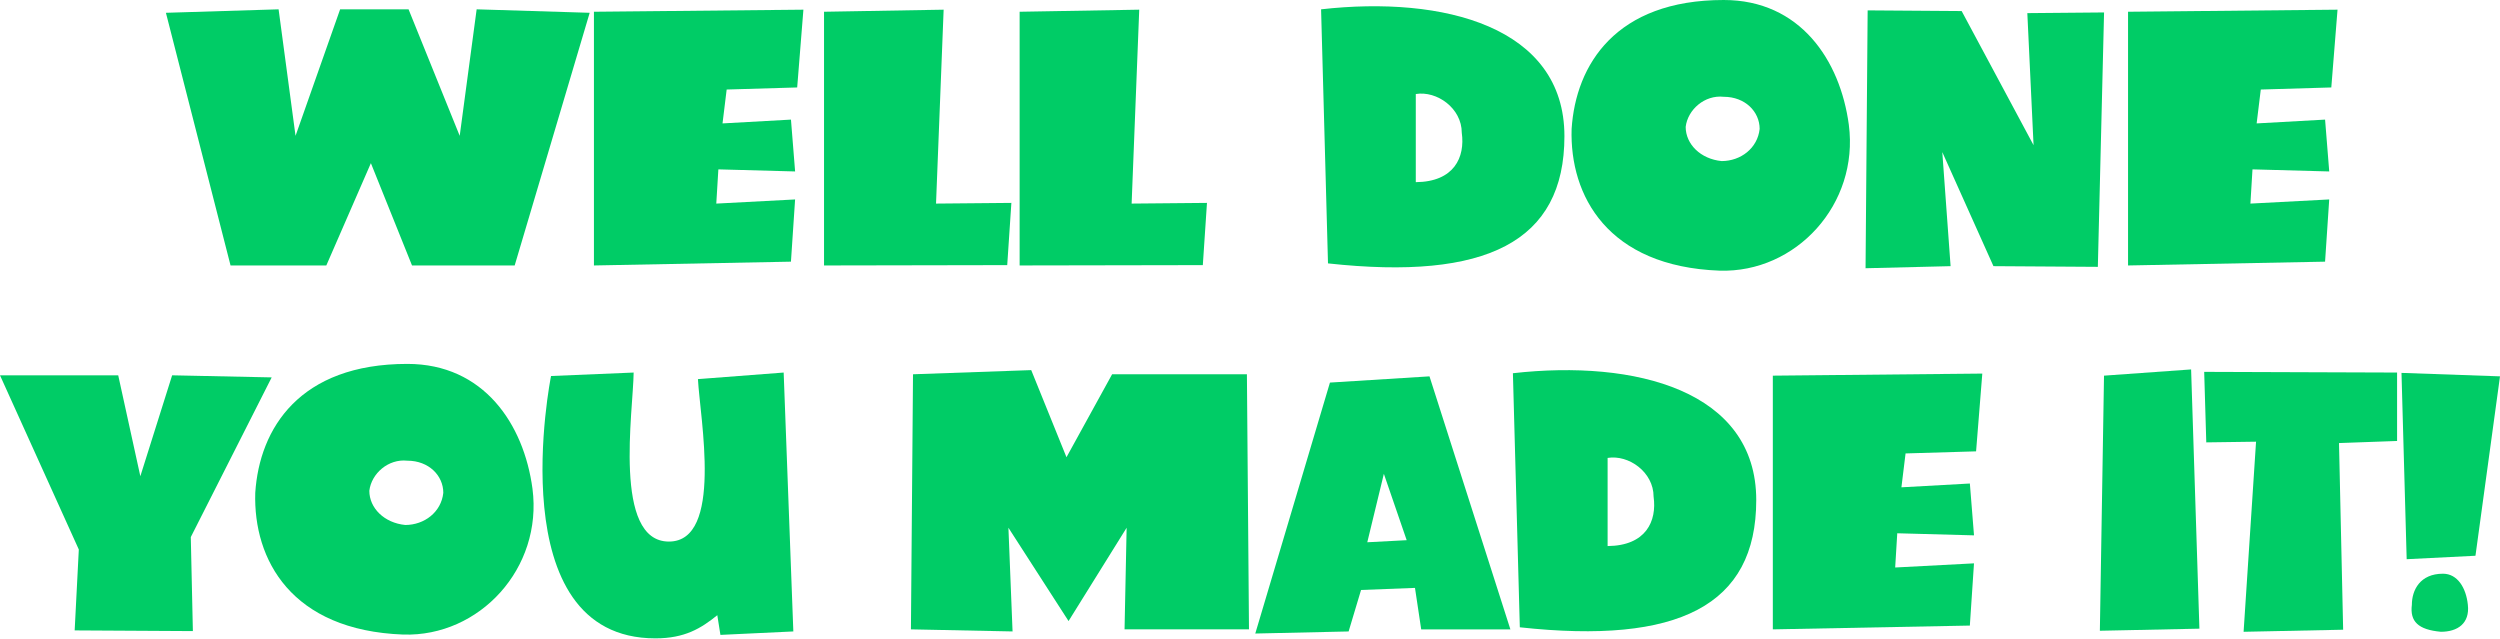
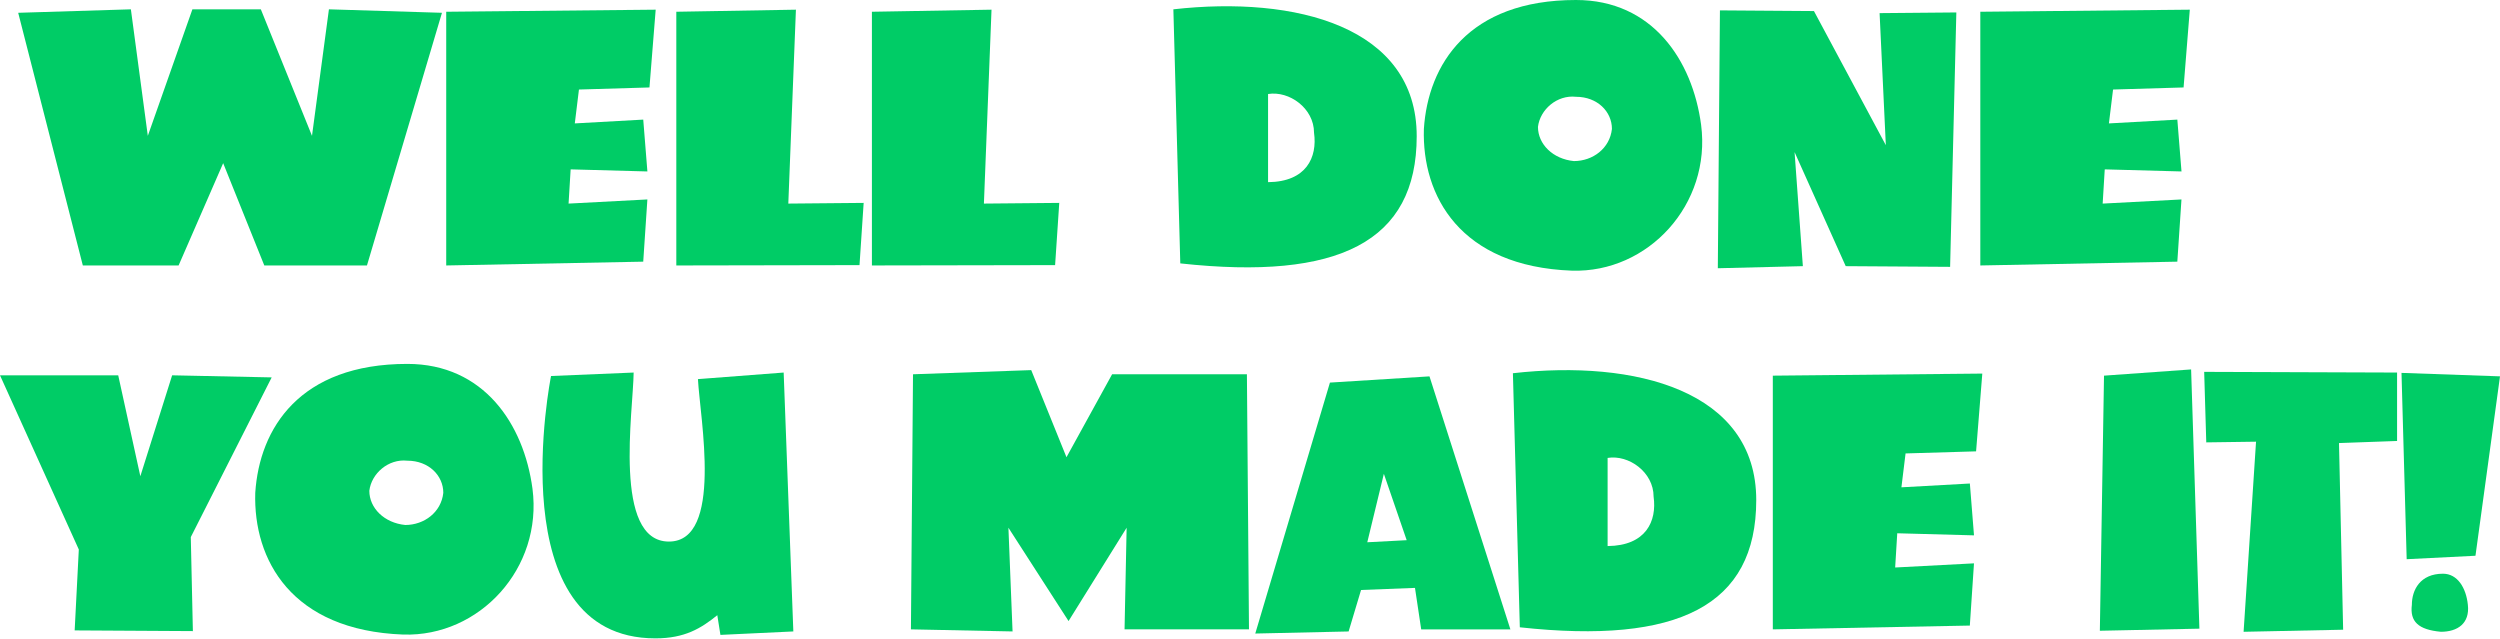
- <svg xmlns="http://www.w3.org/2000/svg" version="1.1" x="0px" y="0px" width="274.799px" height="70.168px" viewBox="0 0 274.799 70.168" style="enable-background:new 0 0 274.799 70.168;" xml:space="preserve">
+ <svg xmlns="http://www.w3.org/2000/svg" version="1.1" id="Layer_1" x="0px" y="0px" width="274.799px" height="70.168px" viewBox="0 0 274.799 70.168" enable-background="new 0 0 274.799 70.168" xml:space="preserve">
  <g id="correct_x5F_en">
    <g>
-       <path style="fill:#00CC66;" d="M64.818,1.406L56.573,29.18H45.289l-4.521-11.246l-4.9,11.246H25.342L18.237,1.406l12.386-0.381    l1.862,13.906l4.901-13.906h7.522l5.623,13.906l1.862-13.906L64.818,1.406z" />
-       <path style="fill:#00CC66;" d="M88.31,1.064l-0.684,8.549l-7.751,0.228l-0.456,3.724l7.523-0.418l0.456,5.699l-8.436-0.229    l-0.228,3.762l8.663-0.456l-0.456,6.839L65.285,29.18V1.292L88.31,1.064z" />
-       <path style="fill:#00CC66;" d="M103.724,1.064l-0.836,21.314l8.282-0.076l-0.456,6.84L90.577,29.18V1.292L103.724,1.064z" />
-       <path style="fill:#00CC66;" d="M125.224,1.064l-0.836,21.314l8.282-0.076l-0.456,6.84l-20.137,0.037V1.292L125.224,1.064z" />
-       <path style="fill:#00CC66;" d="M145.973,28.952l-0.76-27.927c13.45-1.52,26.748,1.9,26.748,13.944    C171.961,26.596,163.374,30.852,145.973,28.952z M160.677,14.59c0-2.697-2.735-4.635-5.054-4.256v9.689    C159.841,19.985,161.057,17.287,160.677,14.59z" />
-       <path style="fill:#00CC66;" d="M189.013,29.75c-12.311-0.456-16.489-8.245-16.262-15.578C173.207,7.105,177.614,0,189.469,0    c8.396,0,12.804,6.611,13.754,13.717C204.362,22.455,197.409,30.016,189.013,29.75z M193.42,14.172    c0-1.899-1.596-3.533-3.951-3.533c-2.09-0.229-3.952,1.406-4.18,3.306c0,1.899,1.634,3.533,3.951,3.761    C191.33,17.705,193.192,16.3,193.42,14.172z" />
-       <path style="fill:#00CC66;" d="M205.291,1.141l10.334,0.075l7.903,14.742l-0.685-14.515l8.435-0.075l-0.684,27.964l-11.475-0.076    l-5.623-12.538l0.912,12.538l-9.347,0.229L205.291,1.141z" />
-       <path style="fill:#00CC66;" d="M256.94,1.064l-0.684,8.549l-7.751,0.228l-0.456,3.724l7.523-0.418l0.456,5.699l-8.436-0.229    l-0.228,3.762l8.663-0.456l-0.456,6.839l-21.657,0.418V1.292L256.94,1.064z" />
-       <path style="fill:#00CC66;" d="M12.994,41.254l2.432,11.094l3.495-11.094l10.942,0.229l-8.891,17.553l0.229,10.334L8.207,69.294    l0.456-8.891L0,41.254H12.994z" />
-       <path style="fill:#00CC66;" d="M44.32,69.75c-12.311-0.456-16.489-8.245-16.262-15.578C28.515,47.105,32.922,40,44.776,40    c8.396,0,12.804,6.611,13.754,13.717C59.67,62.455,52.717,70.016,44.32,69.75z M48.728,54.172c0-1.899-1.596-3.533-3.951-3.533    c-2.09-0.229-3.952,1.406-4.18,3.306c0,1.899,1.634,3.533,3.951,3.761C46.638,57.705,48.5,56.3,48.728,54.172z" />
-       <path style="fill:#00CC66;" d="M79.188,69.787l-0.342-2.165c-1.786,1.444-3.572,2.546-6.802,2.546    c-17.287,0-11.474-28.838-11.474-28.838l9.08-0.38c-0.038,4.179-2.317,18.579,3.876,18.579c6.003,0,3.419-13.564,3.191-17.857    l9.423-0.722l1.063,28.458L79.188,69.787z" />
-       <path style="fill:#00CC66;" d="M111.3,69.408l-11.171-0.229l0.229-28.039l12.994-0.457l3.875,9.575l5.016-9.118h14.817    l0.228,28.039h-13.678l0.229-11.17l-6.384,10.258l-6.61-10.258L111.3,69.408z" />
-       <path style="fill:#00CC66;" d="M166.021,69.18h-9.803l-0.684-4.559l-5.928,0.228l-1.367,4.56l-10.259,0.228l8.207-27.584    l10.942-0.684L166.021,69.18z M154.622,59.377l-2.508-7.295l-1.823,7.523L154.622,59.377z" />
-       <path style="fill:#00CC66;" d="M167.058,68.952l-0.76-27.927c13.45-1.52,26.748,1.9,26.748,13.944    C193.046,66.596,184.459,70.852,167.058,68.952z M181.762,54.59c0-2.697-2.735-4.635-5.054-4.256v9.689    C180.926,59.985,182.142,57.287,181.762,54.59z" />
-       <path style="fill:#00CC66;" d="M217.894,41.064l-0.684,8.549l-7.751,0.228l-0.456,3.724l7.523-0.418l0.456,5.699l-8.436-0.229    l-0.228,3.762l8.663-0.456l-0.456,6.839l-21.657,0.418V41.292L217.894,41.064z" />
-       <path style="fill:#00CC66;" d="M231.272,41.292l9.574-0.685l0.912,28.496l-10.942,0.229L231.272,41.292z" />
-       <path style="fill:#00CC66;" d="M263.486,40.95v7.522l-6.383,0.229l0.455,20.517l-10.942,0.228l1.368-20.896l-5.471,0.076    l-0.229-7.751L263.486,40.95z" />
-       <path style="fill:#00CC66;" d="M263.971,40.988l10.828,0.38l-2.697,19.719l-7.561,0.38L263.971,40.988z M268.303,69.445    c-2.508-0.228-3.42-1.139-3.192-2.963c0-1.634,0.912-3.42,3.42-3.42c1.596,0,2.546,1.559,2.735,3.42    C271.494,68.534,270.126,69.445,268.303,69.445z" />
+       <path fill="#00CC66" d="M48.581,1.406L40.336,29.18H29.052l-4.521-11.246l-4.9,11.246H9.105L2,1.406l12.386-0.381l1.862,13.906    l4.901-13.906h7.522l5.623,13.906l1.862-13.906L48.581,1.406z" />
+       <path fill="#00CC66" d="M72.073,1.064l-0.684,8.549l-7.751,0.228l-0.456,3.724l7.523-0.418l0.456,5.699l-8.436-0.229l-0.228,3.762    l8.663-0.456l-0.456,6.839L49.048,29.18V1.292L72.073,1.064z" />
+       <path fill="#00CC66" d="M87.487,1.064l-0.836,21.314l8.282-0.076l-0.456,6.84L74.34,29.18V1.292L87.487,1.064z" />
+       <path fill="#00CC66" d="M108.987,1.064l-0.836,21.314l8.282-0.076l-0.456,6.84L95.84,29.179V1.292L108.987,1.064z" />
+       <path fill="#00CC66" d="M129.737,28.952l-0.761-27.927c13.449-1.52,26.748,1.9,26.748,13.944    C155.724,26.596,147.136,30.852,129.737,28.952z M144.438,14.59c0-2.697-2.734-4.635-5.053-4.256v9.689    C143.603,19.985,144.819,17.287,144.438,14.59z" />
+       <path fill="#00CC66" d="M172.774,29.75c-12.311-0.456-16.488-8.245-16.262-15.578C156.97,7.105,161.376,0,173.231,0    c8.396,0,12.803,6.611,13.754,13.717C188.124,22.455,181.171,30.016,172.774,29.75z M177.183,14.172    c0-1.899-1.596-3.533-3.951-3.533c-2.09-0.229-3.953,1.406-4.18,3.306c0,1.899,1.633,3.533,3.951,3.761    C175.093,17.705,176.954,16.3,177.183,14.172z" />
+       <path fill="#00CC66" d="M189.054,1.141l10.334,0.075l7.902,14.742l-0.686-14.515l8.436-0.075l-0.684,27.964l-11.475-0.076    l-5.623-12.538l0.912,12.538l-9.348,0.229L189.054,1.141z" />
+       <path fill="#00CC66" d="M240.702,1.064l-0.684,8.549l-7.752,0.228l-0.455,3.724l7.521-0.418l0.457,5.699l-8.436-0.229    l-0.229,3.762l8.662-0.456l-0.455,6.839l-21.656,0.418V1.292L240.702,1.064z" />
+       <path fill="#00CC66" d="M12.994,41.254l2.432,11.094l3.495-11.094l10.942,0.229l-8.891,17.554l0.229,10.334L8.207,69.294    l0.456-8.892L0,41.254H12.994z" />
+       <path fill="#00CC66" d="M44.32,69.75c-12.311-0.456-16.489-8.245-16.262-15.578C28.515,47.105,32.922,40,44.776,40    c8.396,0,12.804,6.611,13.754,13.717C59.67,62.455,52.717,70.016,44.32,69.75z M48.728,54.172c0-1.898-1.596-3.533-3.951-3.533    c-2.09-0.229-3.952,1.406-4.18,3.307c0,1.898,1.634,3.533,3.951,3.761C46.638,57.705,48.5,56.3,48.728,54.172z" />
+       <path fill="#00CC66" d="M79.188,69.787l-0.342-2.165c-1.786,1.444-3.572,2.546-6.802,2.546c-17.287,0-11.474-28.838-11.474-28.838    l9.08-0.38c-0.038,4.179-2.317,18.579,3.876,18.579c6.003,0,3.419-13.564,3.191-17.857l9.423-0.722l1.063,28.458L79.188,69.787z" />
+       <path fill="#00CC66" d="M111.3,69.408l-11.171-0.229l0.229-28.039l12.994-0.457l3.875,9.574l5.016-9.117h14.817l0.228,28.039    H123.61l0.229-11.171l-6.384,10.259l-6.61-10.259L111.3,69.408z" />
+       <path fill="#00CC66" d="M166.021,69.18h-9.803l-0.684-4.559l-5.928,0.229l-1.367,4.56l-10.26,0.228l8.207-27.584l10.942-0.684    L166.021,69.18z M154.622,59.377l-2.508-7.295l-1.823,7.523L154.622,59.377z" />
+       <path fill="#00CC66" d="M167.058,68.952l-0.76-27.927c13.45-1.521,26.748,1.899,26.748,13.943    C193.046,66.596,184.459,70.852,167.058,68.952z M181.763,54.59c0-2.697-2.736-4.635-5.055-4.256v9.689    C180.926,59.984,182.142,57.287,181.763,54.59z" />
+       <path fill="#00CC66" d="M217.894,41.064l-0.684,8.549l-7.751,0.228l-0.456,3.724l7.523-0.418l0.455,5.699l-8.436-0.229    l-0.229,3.762l8.664-0.456l-0.457,6.839l-21.656,0.418V41.292L217.894,41.064z" />
+       <path fill="#00CC66" d="M231.272,41.292l9.574-0.685l0.911,28.496l-10.942,0.229L231.272,41.292z" />
+       <path fill="#00CC66" d="M263.485,40.95v7.522l-6.383,0.229l0.455,20.517l-10.941,0.228l1.367-20.896l-5.471,0.076l-0.229-7.751    L263.485,40.95z" />
+       <path fill="#00CC66" d="M263.972,40.988l10.827,0.38l-2.696,19.719l-7.562,0.38L263.972,40.988z M268.304,69.445    c-2.509-0.229-3.421-1.139-3.193-2.963c0-1.635,0.912-3.42,3.421-3.42c1.596,0,2.546,1.559,2.735,3.42    C271.494,68.534,270.126,69.445,268.304,69.445z" />
    </g>
  </g>
</svg>
